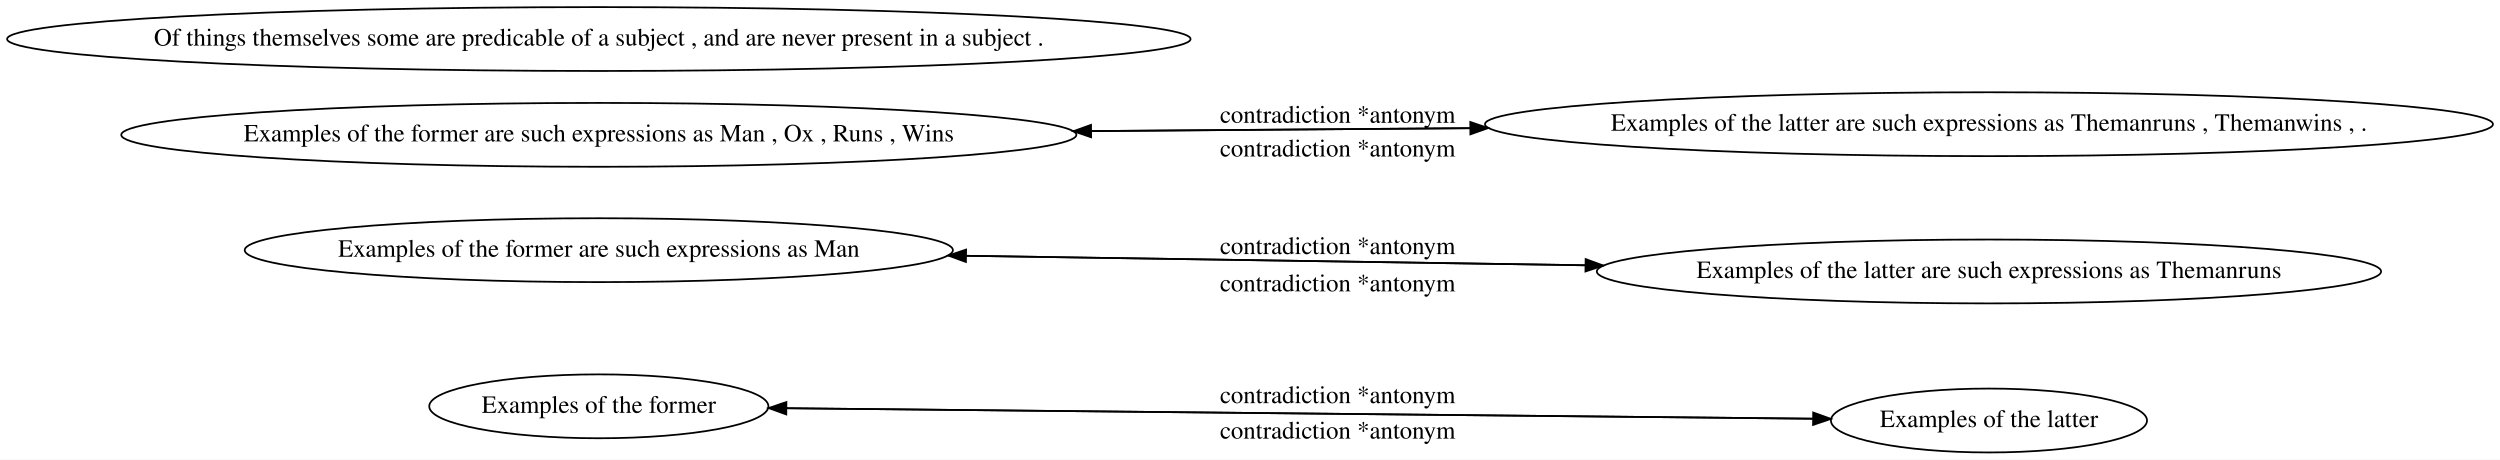
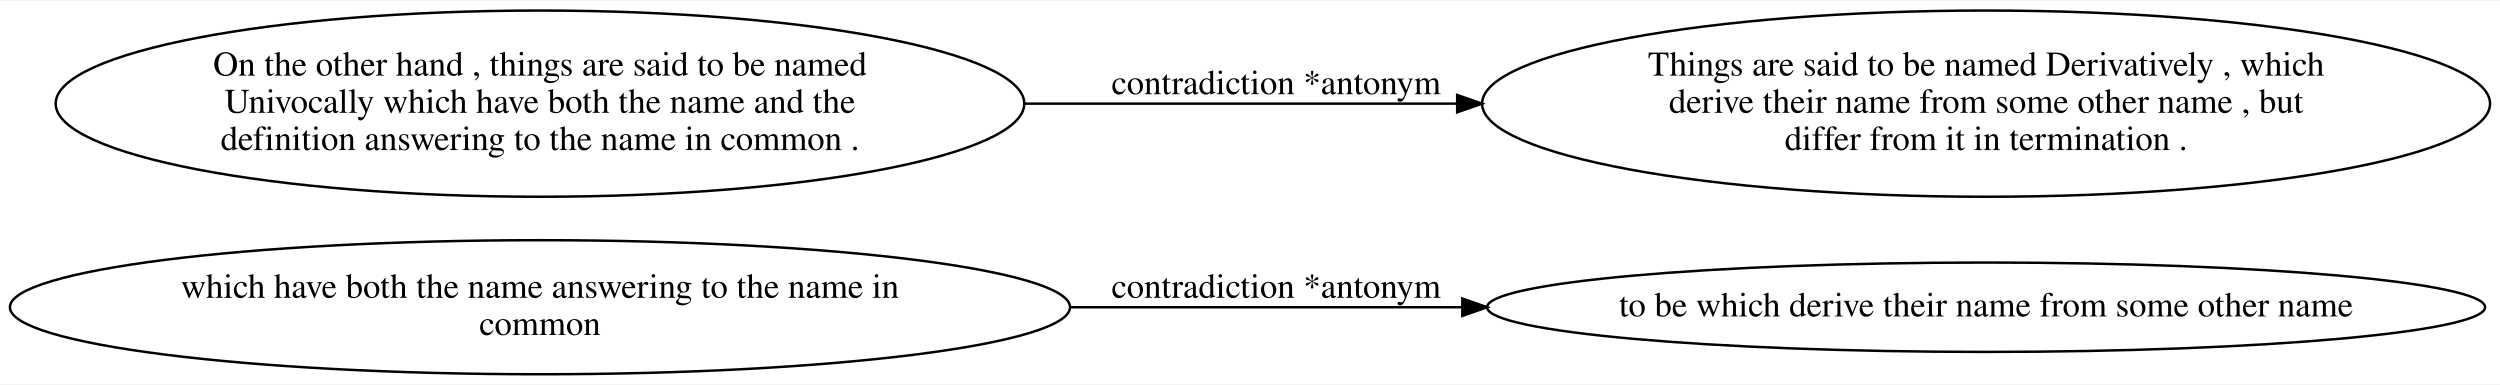
- <svg xmlns="http://www.w3.org/2000/svg" width="1409pt" height="259pt" viewBox="0.00 0.00 1409.00 259.00">
-   <g id="graph0" class="graph" transform="scale(1 1) rotate(0) translate(4 255)">
-     <polygon fill="#ffffff" stroke="transparent" points="-4,4 -4,-255 1405.005,-255 1405.005,4 -4,4" />
+ <svg xmlns="http://www.w3.org/2000/svg" width="1007pt" height="155pt" viewBox="0.00 0.00 1006.98 154.50">
+   <g id="graph0" class="graph" transform="scale(1 1) rotate(0) translate(4 150.5)">
+     <polygon fill="#ffffff" stroke="transparent" points="-4,4 -4,-150.5 1002.98,-150.5 1002.98,4 -4,4" />
    <g id="node1" class="node">
-       <ellipse fill="none" stroke="#000000" cx="333.5" cy="-26" rx="95.583" ry="18" />
-       <text text-anchor="middle" x="333.5" y="-22.3" font-family="Times,serif" font-size="14.00" fill="#000000">Examples of the former</text>
+       <ellipse fill="none" stroke="#000000" cx="213.5" cy="-27" rx="213.5" ry="27" />
+       <text text-anchor="middle" x="213.5" y="-30.8" font-family="Times,serif" font-size="14.00" fill="#000000">which have both the name answering to the name in</text>
+       <text text-anchor="middle" x="213.5" y="-15.8" font-family="Times,serif" font-size="14.00" fill="#000000">common</text>
    </g>
    <g id="node2" class="node">
-       <ellipse fill="none" stroke="#000000" cx="1116.98" cy="-18" rx="89.084" ry="18" />
-       <text text-anchor="middle" x="1116.98" y="-14.3" font-family="Times,serif" font-size="14.00" fill="#000000">Examples of the latter</text>
+       <ellipse fill="none" stroke="#000000" cx="795.98" cy="-27" rx="201" ry="18" />
+       <text text-anchor="middle" x="795.98" y="-23.3" font-family="Times,serif" font-size="14.00" fill="#000000">to be which derive their name from some other name</text>
    </g>
    <g id="edge1" class="edge">
-       <path fill="none" stroke="#000000" d="M429.17,-25.023C578.61,-23.497 865.97,-20.563 1017.58,-19.014" />
-       <polygon fill="#000000" stroke="#000000" points="1017.916,-22.511 1027.88,-18.91 1017.845,-15.511 1017.916,-22.511" />
-       <text text-anchor="middle" x="749.92" y="-27.8" font-family="Times,serif" font-size="14.00" fill="#000000">contradiction *antonym</text>
+       <path fill="none" stroke="#000000" d="M427.08,-27C478.53,-27 533.46,-27 584.79,-27" />
+       <polygon fill="#000000" stroke="#000000" points="585.01,-30.5 595.01,-27 585.01,-23.5 585.01,-30.5" />
+       <text text-anchor="middle" x="510.04" y="-30.8" font-family="Times,serif" font-size="14.00" fill="#000000">contradiction *antonym</text>
+     </g>
+     <g id="node3" class="node">
+       <ellipse fill="none" stroke="#000000" cx="213.5" cy="-109" rx="195.08" ry="37.5" />
+       <text text-anchor="middle" x="213.5" y="-120.3" font-family="Times,serif" font-size="14.00" fill="#000000">On the other hand , things are said to be named</text>
+       <text text-anchor="middle" x="213.5" y="-105.3" font-family="Times,serif" font-size="14.00" fill="#000000">Univocally which have both the name and the</text>
+       <text text-anchor="middle" x="213.5" y="-90.3" font-family="Times,serif" font-size="14.00" fill="#000000">definition answering to the name in common .</text>
+     </g>
+     <g id="node4" class="node">
+       <ellipse fill="none" stroke="#000000" cx="795.98" cy="-109" rx="203" ry="37.5" />
+       <text text-anchor="middle" x="795.98" y="-120.3" font-family="Times,serif" font-size="14.00" fill="#000000">Things are said to be named Derivatively , which</text>
+       <text text-anchor="middle" x="795.98" y="-105.3" font-family="Times,serif" font-size="14.00" fill="#000000">derive their name from some other name , but</text>
+       <text text-anchor="middle" x="795.98" y="-90.3" font-family="Times,serif" font-size="14.00" fill="#000000">differ from it in termination .</text>
    </g>
    <g id="edge2" class="edge">
-       <path fill="none" stroke="#000000" d="M1027.88,-18.91C882.44,-20.395 594.75,-23.332 439.22,-24.92" />
-       <polygon fill="#000000" stroke="#000000" points="439.134,-21.421 429.17,-25.023 439.205,-28.42 439.134,-21.421" />
-       <text text-anchor="middle" x="749.92" y="-7.8" font-family="Times,serif" font-size="14.00" fill="#000000">contradiction *antonym</text>
-     </g>
-     <g id="node3" class="node">
-       <ellipse fill="none" stroke="#000000" cx="333.5" cy="-114" rx="199.565" ry="18" />
-       <text text-anchor="middle" x="333.5" y="-110.3" font-family="Times,serif" font-size="14.00" fill="#000000">Examples of the former are such expressions as Man</text>
-     </g>
-     <g id="node4" class="node">
-       <ellipse fill="none" stroke="#000000" cx="1116.98" cy="-102" rx="221" ry="18" />
-       <text text-anchor="middle" x="1116.98" y="-98.3" font-family="Times,serif" font-size="14.00" fill="#000000">Examples of the latter are such expressions as Themanruns</text>
-     </g>
-     <g id="edge3" class="edge">
-       <path fill="none" stroke="#000000" d="M530.44,-110.98C639.56,-109.31 775.72,-107.23 889.38,-105.49" />
-       <polygon fill="#000000" stroke="#000000" points="889.666,-108.986 899.61,-105.33 889.557,-101.987 889.666,-108.986" />
-       <text text-anchor="middle" x="749.92" y="-111.8" font-family="Times,serif" font-size="14.00" fill="#000000">contradiction *antonym</text>
-     </g>
-     <g id="edge4" class="edge">
-       <path fill="none" stroke="#000000" d="M899.61,-105.33C787.47,-107.05 651.37,-109.13 540.72,-110.83" />
-       <polygon fill="#000000" stroke="#000000" points="540.388,-107.334 530.44,-110.98 540.49,-114.334 540.388,-107.334" />
-       <text text-anchor="middle" x="749.92" y="-90.8" font-family="Times,serif" font-size="14.00" fill="#000000">contradiction *antonym</text>
-     </g>
-     <g id="node5" class="node">
-       <ellipse fill="none" stroke="#000000" cx="333.5" cy="-179" rx="269.152" ry="18" />
-       <text text-anchor="middle" x="333.5" y="-175.3" font-family="Times,serif" font-size="14.00" fill="#000000">Examples of the former are such expressions as Man , Ox , Runs , Wins</text>
-     </g>
-     <g id="node6" class="node">
-       <ellipse fill="none" stroke="#000000" cx="1116.98" cy="-185" rx="284.05" ry="18" />
-       <text text-anchor="middle" x="1116.98" y="-181.3" font-family="Times,serif" font-size="14.00" fill="#000000">Examples of the latter are such expressions as Themanruns , Themanwins , .</text>
-     </g>
-     <g id="edge5" class="edge">
-       <path fill="none" stroke="#000000" d="M600.93,-181.05C672.9,-181.6 751.12,-182.2 824.38,-182.76" />
-       <polygon fill="#000000" stroke="#000000" points="824.653,-186.262 834.68,-182.84 824.707,-179.262 824.653,-186.262" />
-       <text text-anchor="middle" x="749.92" y="-185.8" font-family="Times,serif" font-size="14.00" fill="#000000">contradiction *antonym</text>
-     </g>
-     <g id="edge6" class="edge">
-       <path fill="none" stroke="#000000" d="M834.68,-182.84C761.91,-182.28 683.66,-181.68 611.12,-181.13" />
-       <polygon fill="#000000" stroke="#000000" points="610.957,-177.629 600.93,-181.05 610.902,-184.629 610.957,-177.629" />
-       <text text-anchor="middle" x="749.92" y="-166.8" font-family="Times,serif" font-size="14.00" fill="#000000">contradiction *antonym</text>
-     </g>
-     <g id="node7" class="node">
-       <ellipse fill="none" stroke="#000000" cx="333.5" cy="-233" rx="333.5" ry="18" />
-       <text text-anchor="middle" x="333.5" y="-229.3" font-family="Times,serif" font-size="14.00" fill="#000000">Of things themselves some are predicable of a subject , and are never present in a subject .</text>
+       <path fill="none" stroke="#000000" d="M408.67,-109C464.58,-109 525.8,-109 582.73,-109" />
+       <polygon fill="#000000" stroke="#000000" points="582.94,-112.5 592.94,-109 582.94,-105.5 582.94,-112.5" />
+       <text text-anchor="middle" x="510.04" y="-112.8" font-family="Times,serif" font-size="14.00" fill="#000000">contradiction *antonym</text>
    </g>
  </g>
</svg>
